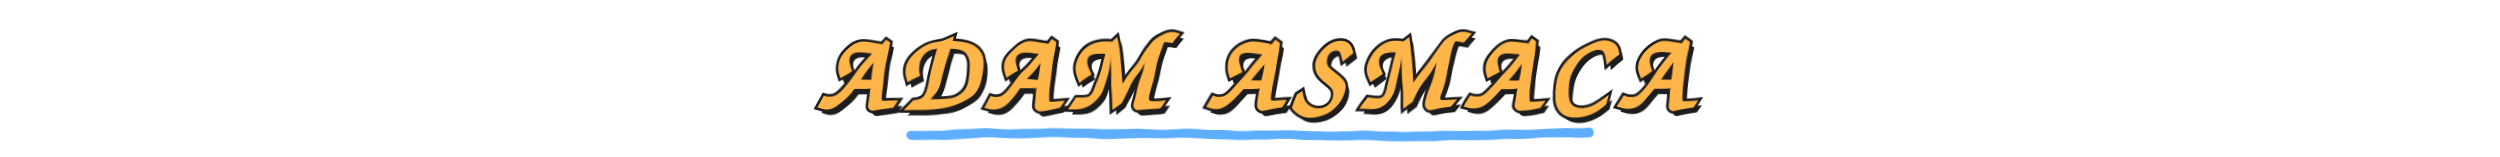
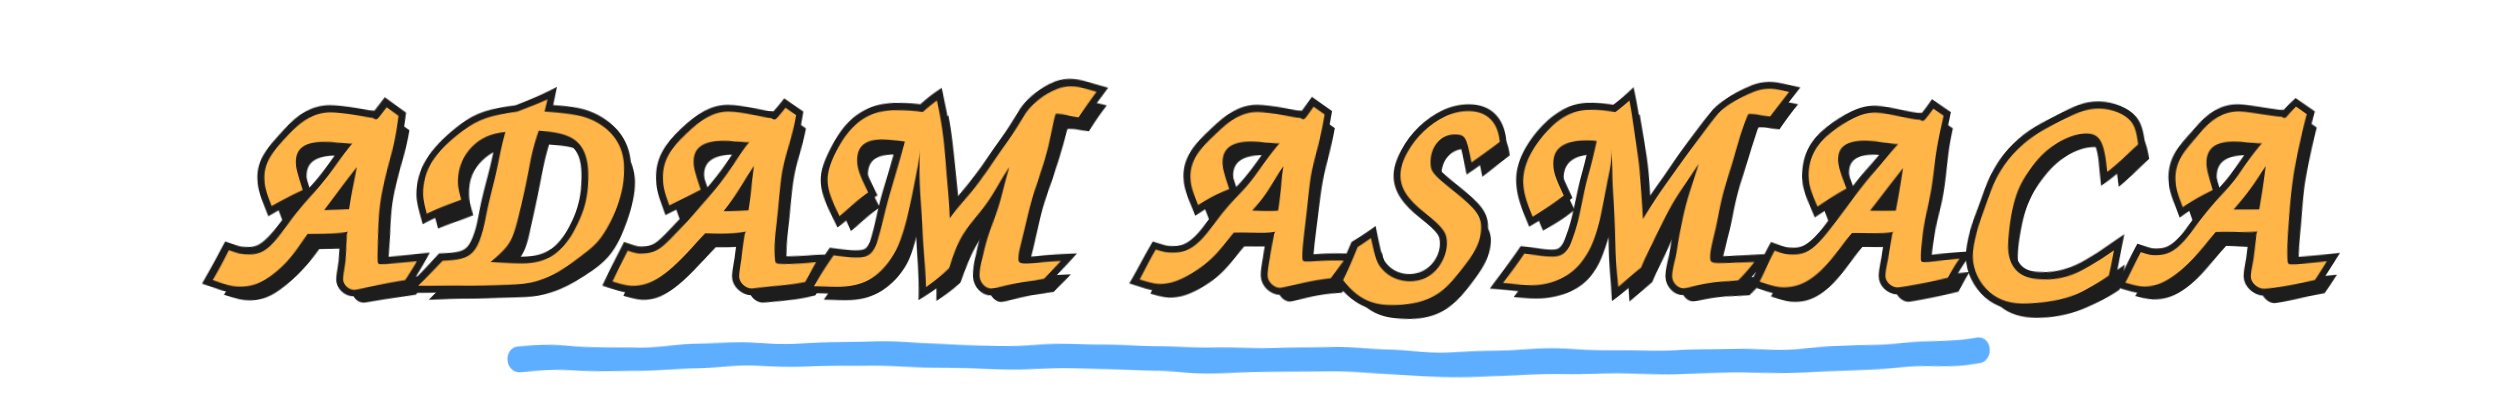
- <svg xmlns="http://www.w3.org/2000/svg" viewBox="0 0 1920 120" width="1920" height="120">
+ <svg xmlns="http://www.w3.org/2000/svg" viewBox="0 0 720 120" width="720" height="120">
  <defs>
    <filter id="r">
      <feTurbulence type="fractalNoise" baseFrequency="0.03" numOctaves="2" seed="5" />
      <feDisplacementMap in="SourceGraphic" scale="3" />
    </filter>
  </defs>
  <g filter="url(#r)" font-family="'Comic Sans MS','Chalkboard SE','Segoe Print',cursive" font-weight="700" text-anchor="middle">
-     <text x="963" y="88" font-size="84" fill="#1d1d1d" letter-spacing="10">ADAM ASMACA</text>
-     <text x="960" y="84" font-size="84" fill="#ffb547" stroke="#1d1d1d" stroke-width="4" paint-order="stroke" letter-spacing="10">ADAM ASMACA</text>
-     <path d="M700 104 C 860 98, 1060 110, 1220 101" fill="none" stroke="#5daeff" stroke-width="7" stroke-linecap="round" />
+     <text x="363" y="86" font-size="80" fill="#1d1d1d" letter-spacing="6">ADAM ASMACA</text>
+     <text x="360" y="82" font-size="80" fill="#ffb547" stroke="#1d1d1d" stroke-width="4" paint-order="stroke" letter-spacing="6">ADAM ASMACA</text>
+     <path d="M150 104 C 280 98, 440 110, 570 101" fill="none" stroke="#5daeff" stroke-width="7" stroke-linecap="round" />
  </g>
</svg>
